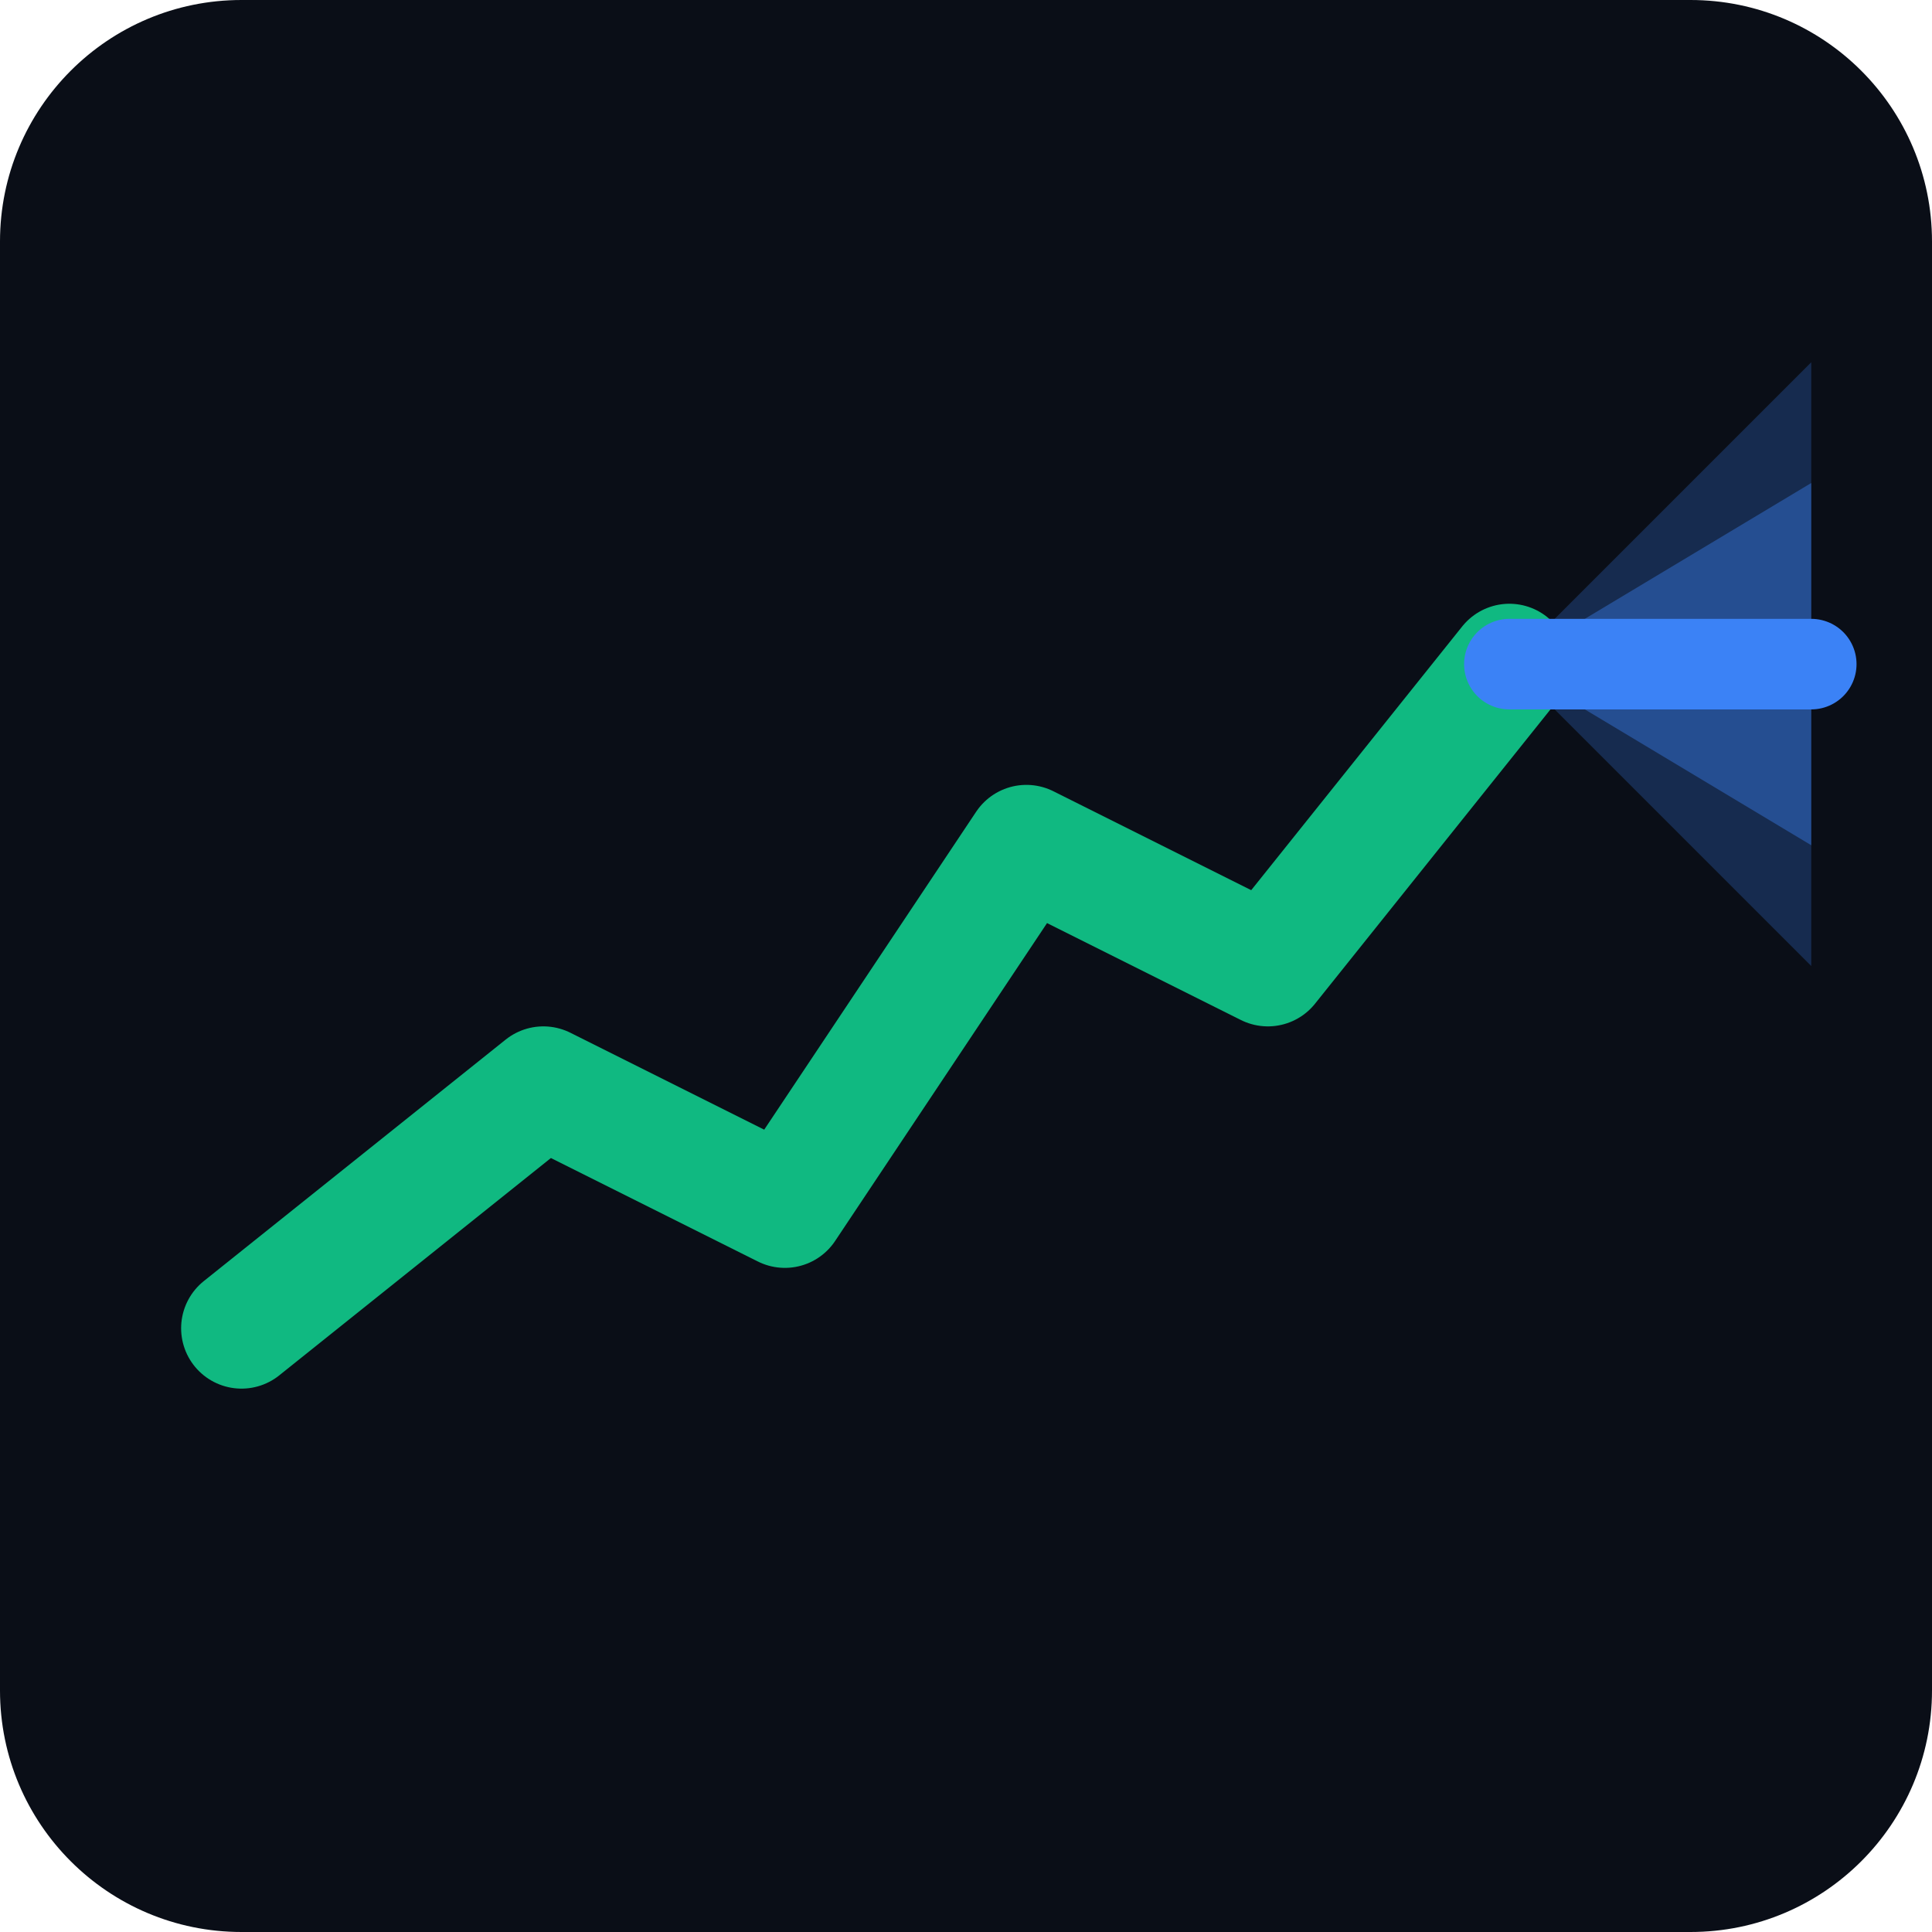
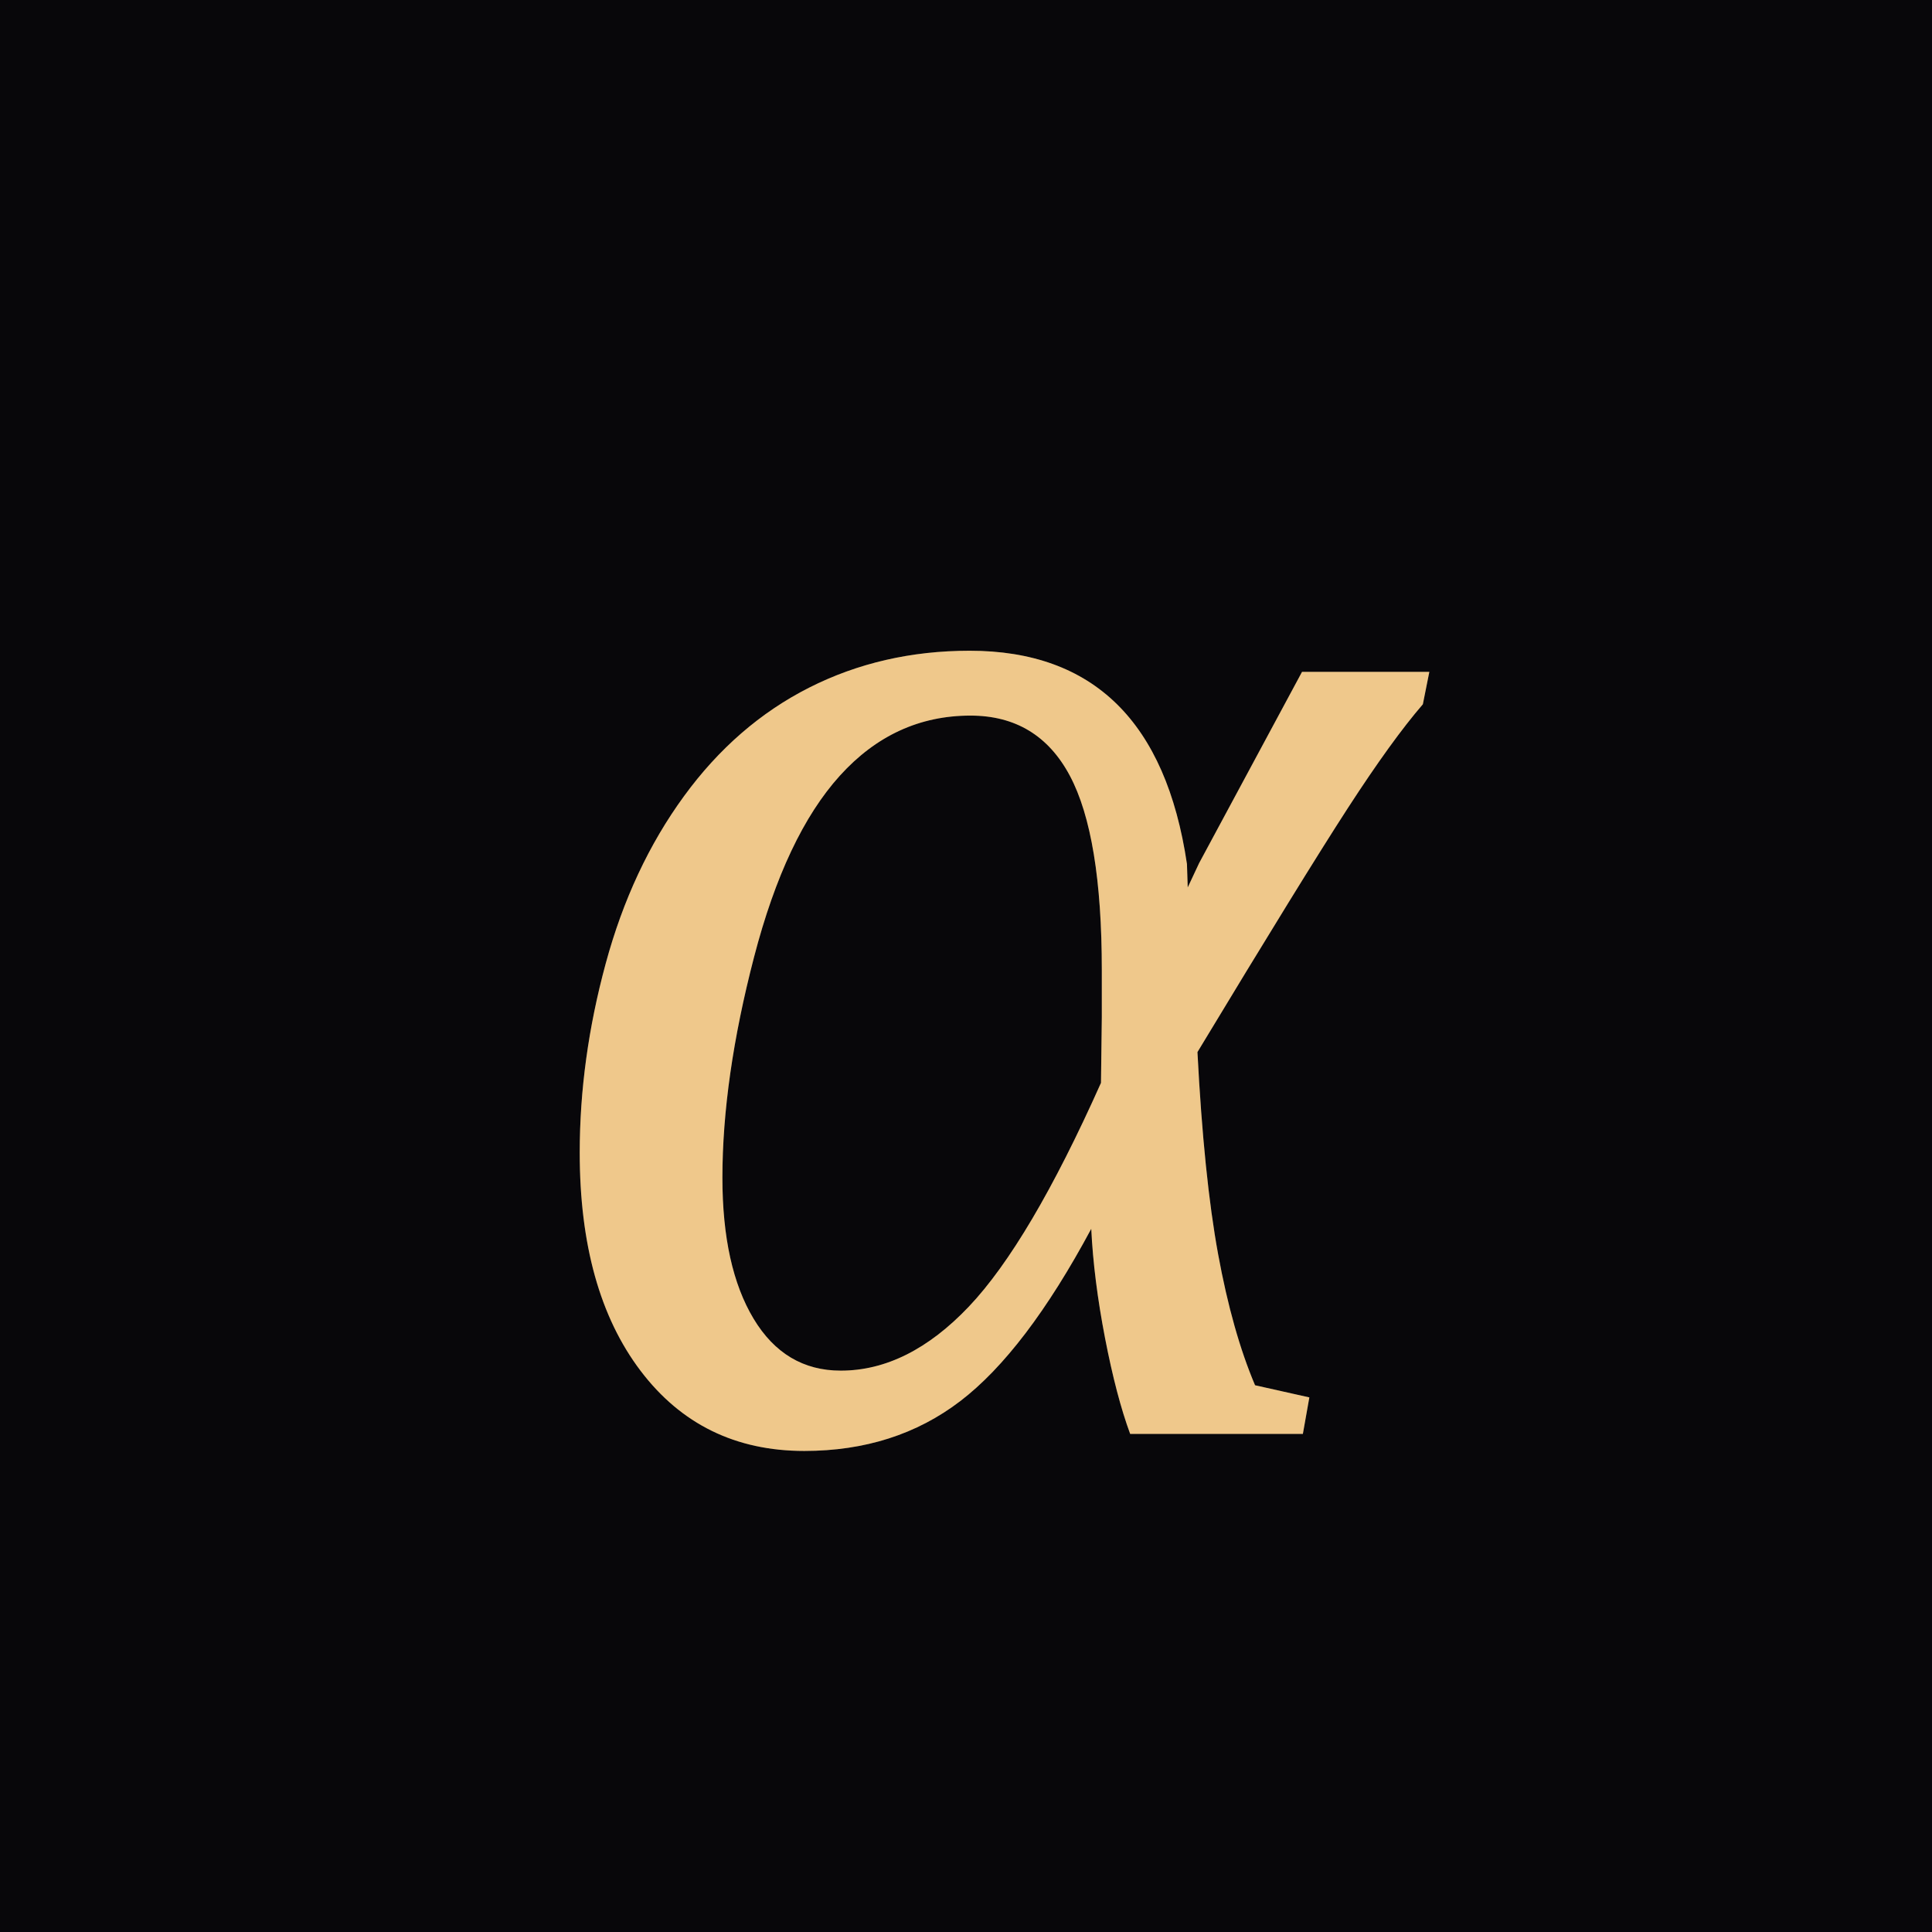
- <svg xmlns="http://www.w3.org/2000/svg" viewBox="0 0 32 32">
-   <rect width="32" height="32" rx="4" fill="#0a0e17" />
-   <polyline points="4,22 9,18 13,20 17,14 21,16 25,11" fill="none" stroke="#10b981" stroke-width="2" stroke-linecap="round" stroke-linejoin="round" />
-   <path d="M25,11 L30,6 L30,16 Z" fill="#3b82f6" opacity="0.25" />
-   <path d="M25,11 L30,8 L30,14 Z" fill="#3b82f6" opacity="0.4" />
-   <line x1="25" y1="11" x2="30" y2="11" stroke="#3b82f6" stroke-width="1.5" stroke-linecap="round" />
+ <svg xmlns="http://www.w3.org/2000/svg" viewBox="0 0 512 512" width="512" height="512">
+   <rect width="512" height="512" fill="#08070a" />
+   <text x="256" y="380" font-family="EB Garamond, Garamond, Georgia, 'Times New Roman', serif" font-style="italic" font-weight="500" font-size="440" text-anchor="middle" fill="#f5efe2" fill-opacity="0.18">α</text>
+   <text x="256" y="380" font-family="EB Garamond, Garamond, Georgia, 'Times New Roman', serif" font-style="italic" font-weight="500" font-size="440" text-anchor="middle" fill="#efc88b">α</text>
</svg>
